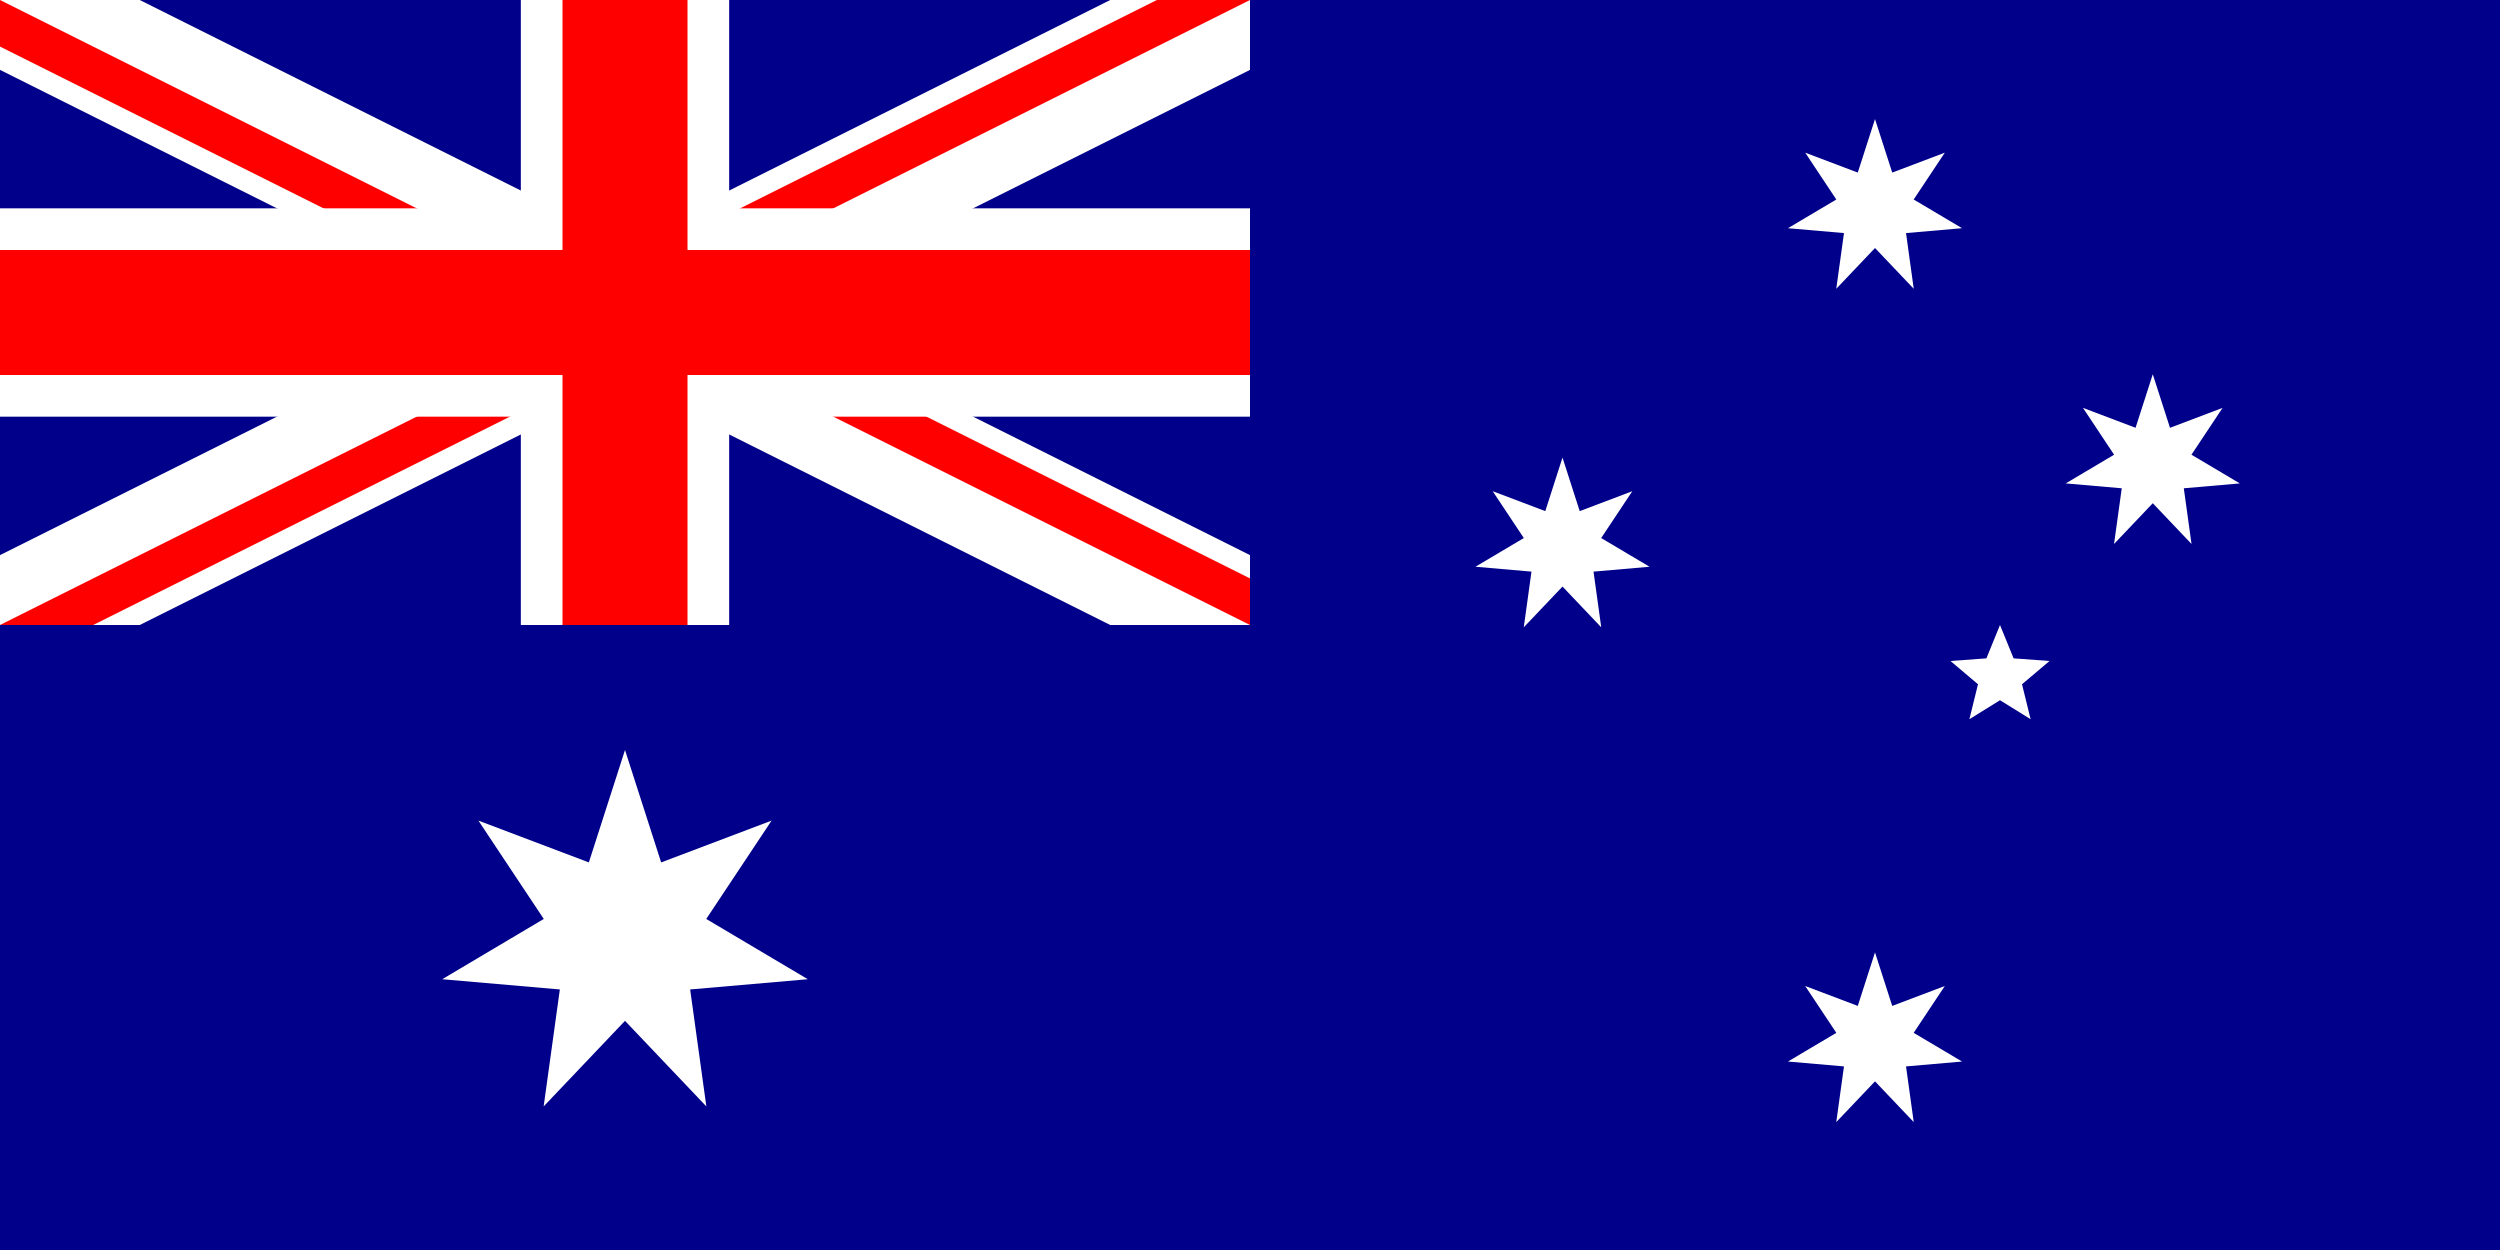
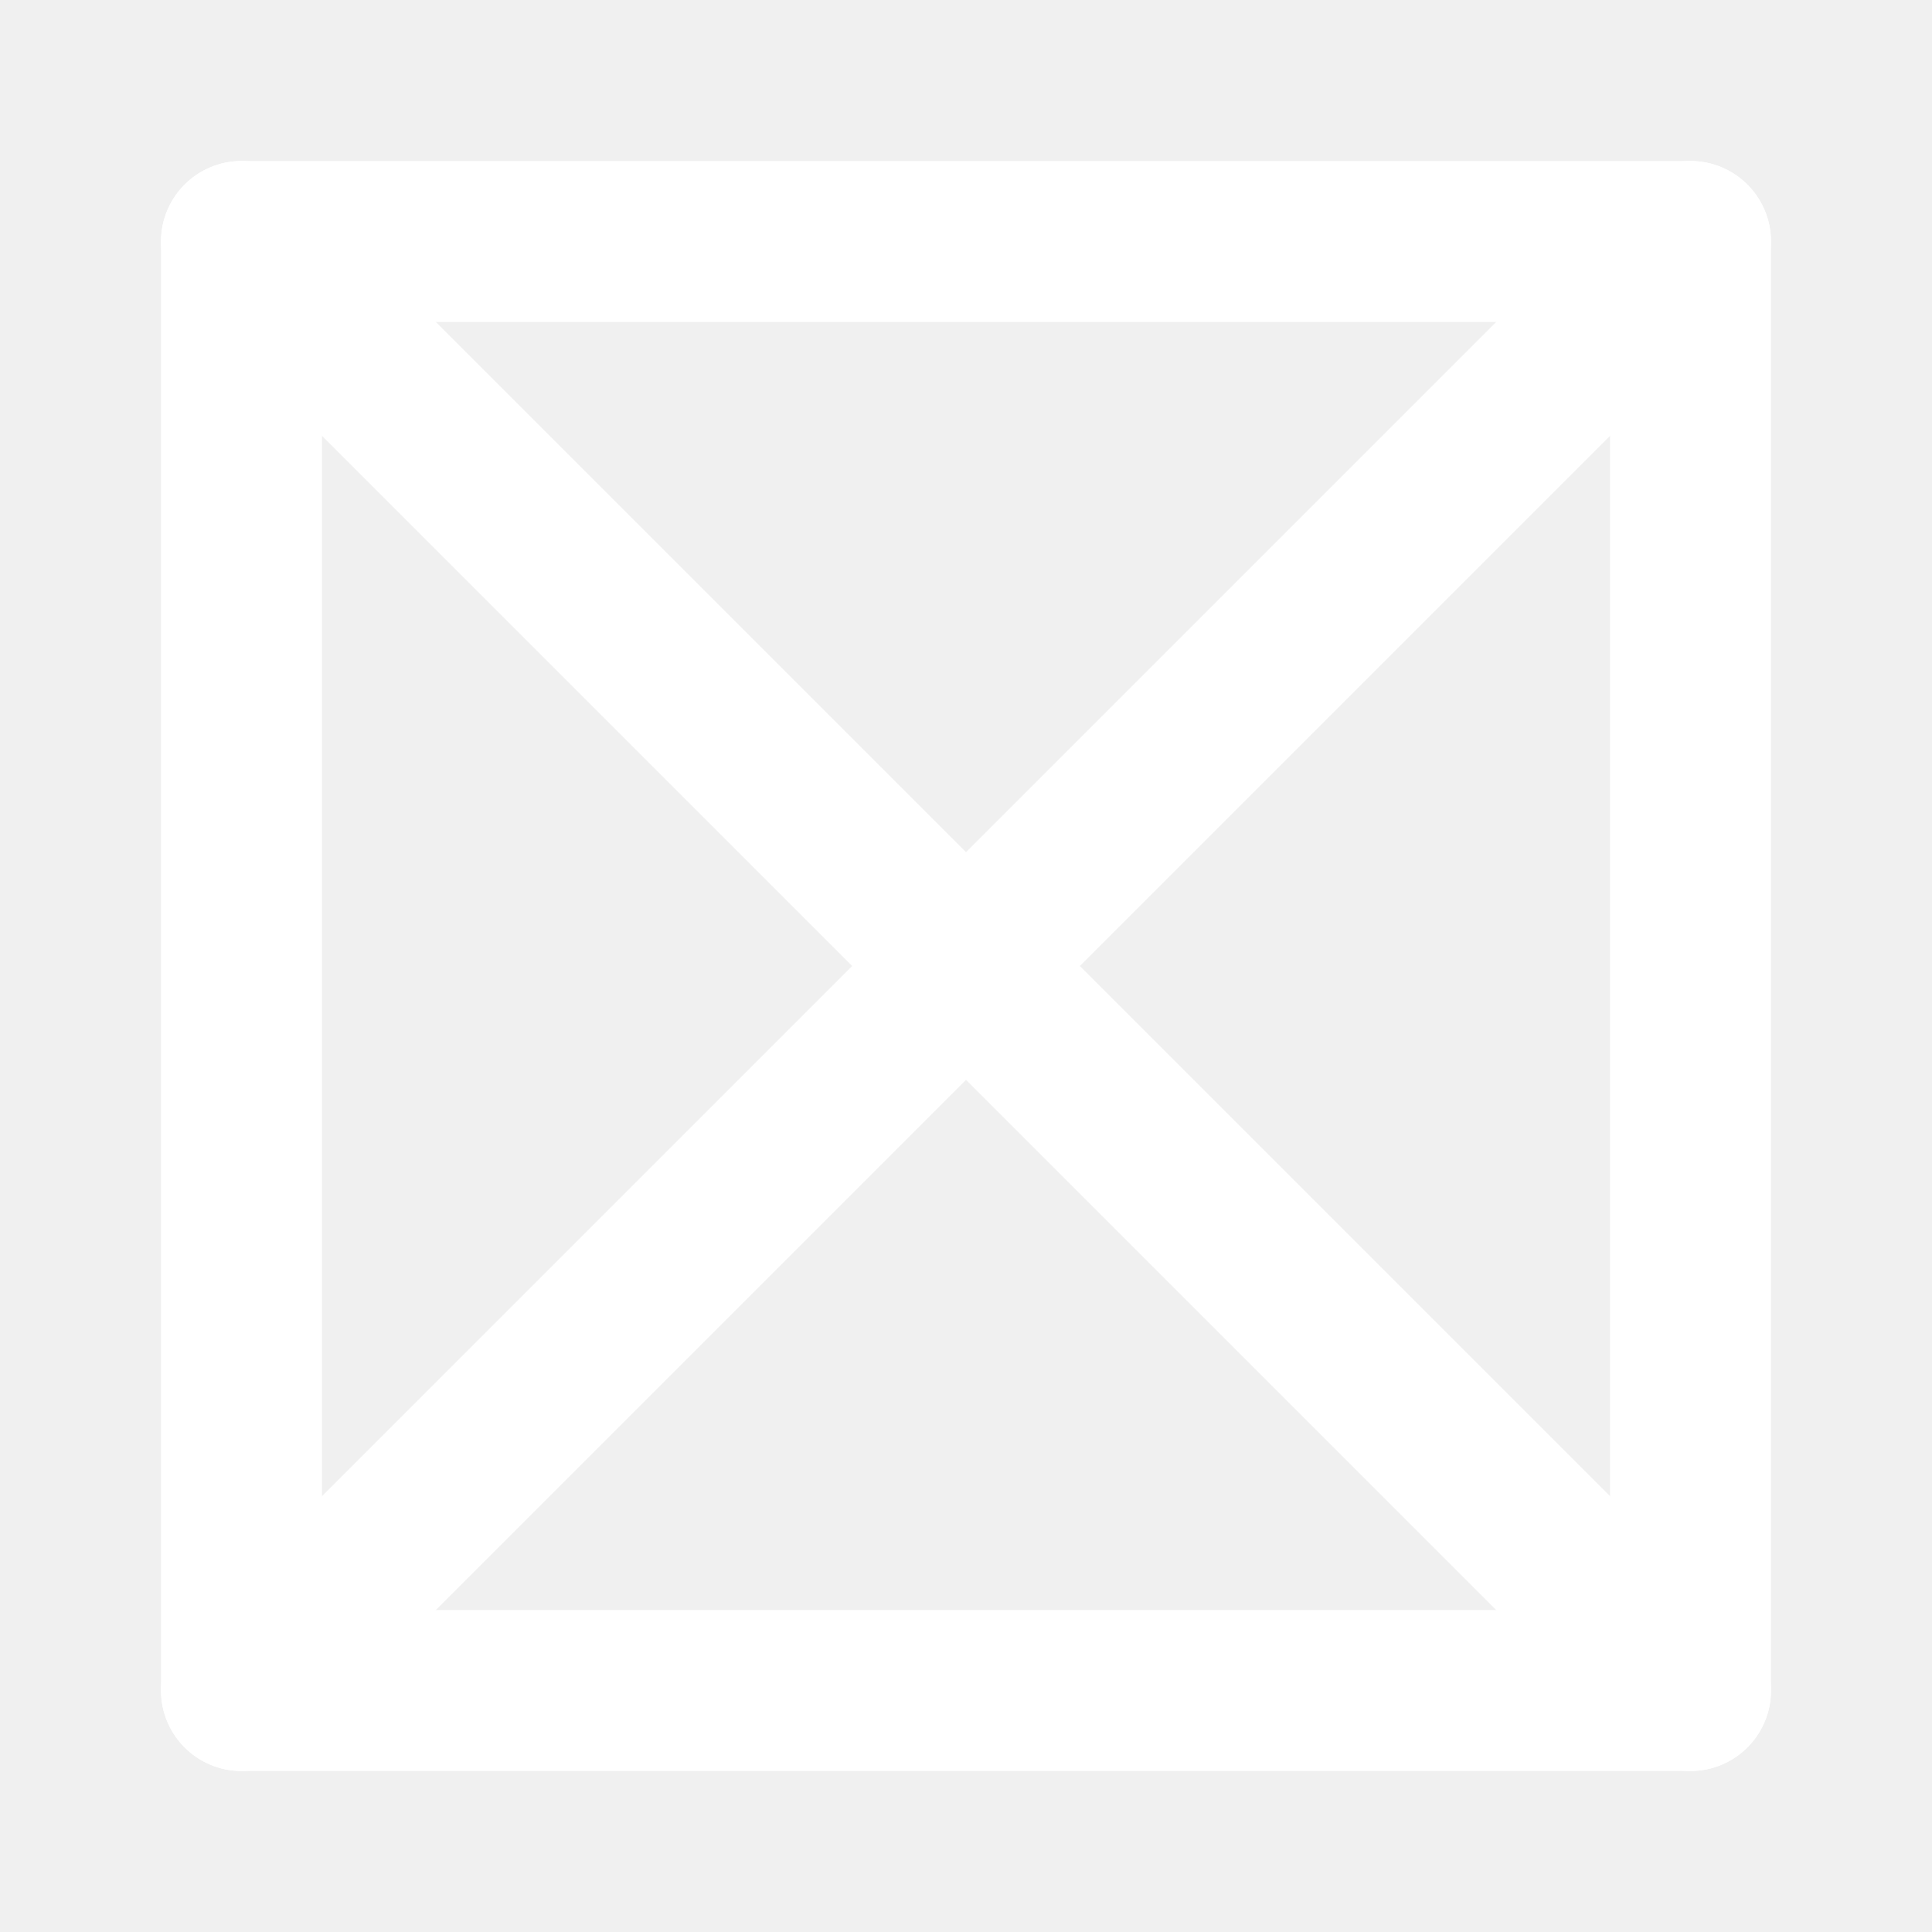
- <svg xmlns="http://www.w3.org/2000/svg" xmlns:xlink="http://www.w3.org/1999/xlink" width="1280" height="640" viewBox="0 0 10080 5040">
-   <defs>
-     <clipPath id="a">
-       <path d="M0 0h6v3H0z" />
-     </clipPath>
-     <clipPath id="b">
-       <path d="M0 0v1.5h6V3zm6 0H3v3H0z" />
-     </clipPath>
-     <path id="c" d="m0-360 69.421 215.845 212.038-80.301L155.99-35.603l194.985 115.71-225.881 19.651 31.105 224.59L0 160l-156.198 164.349 31.105-224.59-225.881-19.651 194.986-115.711-125.471-188.853 212.038 80.301z" />
-     <path id="d" d="M0-210 54.86-75.508l144.862 10.614L88.765 28.842l34.67 141.052L0 93.334l-123.435 76.56 34.67-141.052-110.957-93.736L-54.86-75.508z" />
-   </defs>
-   <path fill="#00008b" d="M0 0h10080v5040H0z" />
-   <path d="m0 0 6 3m0-3L0 3" stroke="#fff" stroke-width=".6" clip-path="url(#a)" transform="scale(840)" />
-   <path d="m0 0 6 3m0-3L0 3" stroke="red" stroke-width=".4" clip-path="url(#b)" transform="scale(840)" />
-   <path d="M2520 0v2520M0 1260h5040" stroke="#fff" stroke-width="840" />
-   <path d="M2520 0v2520M0 1260h5040" stroke="red" stroke-width="504" />
-   <g fill="#fff">
-     <use xlink:href="#c" transform="matrix(2.1 0 0 2.1 2520 3780)" />
-     <use xlink:href="#c" x="7560" y="4200" />
-     <use xlink:href="#c" x="6300" y="2205" />
-     <use xlink:href="#c" x="7560" y="840" />
-     <use xlink:href="#c" x="8680" y="1869" />
-     <use xlink:href="#d" x="8064" y="2730" />
+ <svg xmlns="http://www.w3.org/2000/svg" width="800px" height="800px" viewBox="0 0 24 24" role="img" aria-labelledby="placeholderIconTitle" stroke="#ffffff" stroke-width="2" stroke-linecap="round" stroke-linejoin="round" fill="none" color="#000000">
+   <g id="SVGRepo_bgCarrier" stroke-width="0" />
+   <g id="SVGRepo_tracerCarrier" stroke-linecap="round" stroke-linejoin="round" />
+   <g id="SVGRepo_iconCarrier">
+     <rect width="18" height="18" x="3" y="3" />
+     <path stroke-linecap="round" d="M21 21L3 3 21 21zM21 3L3 21 21 3z" />
  </g>
</svg>
